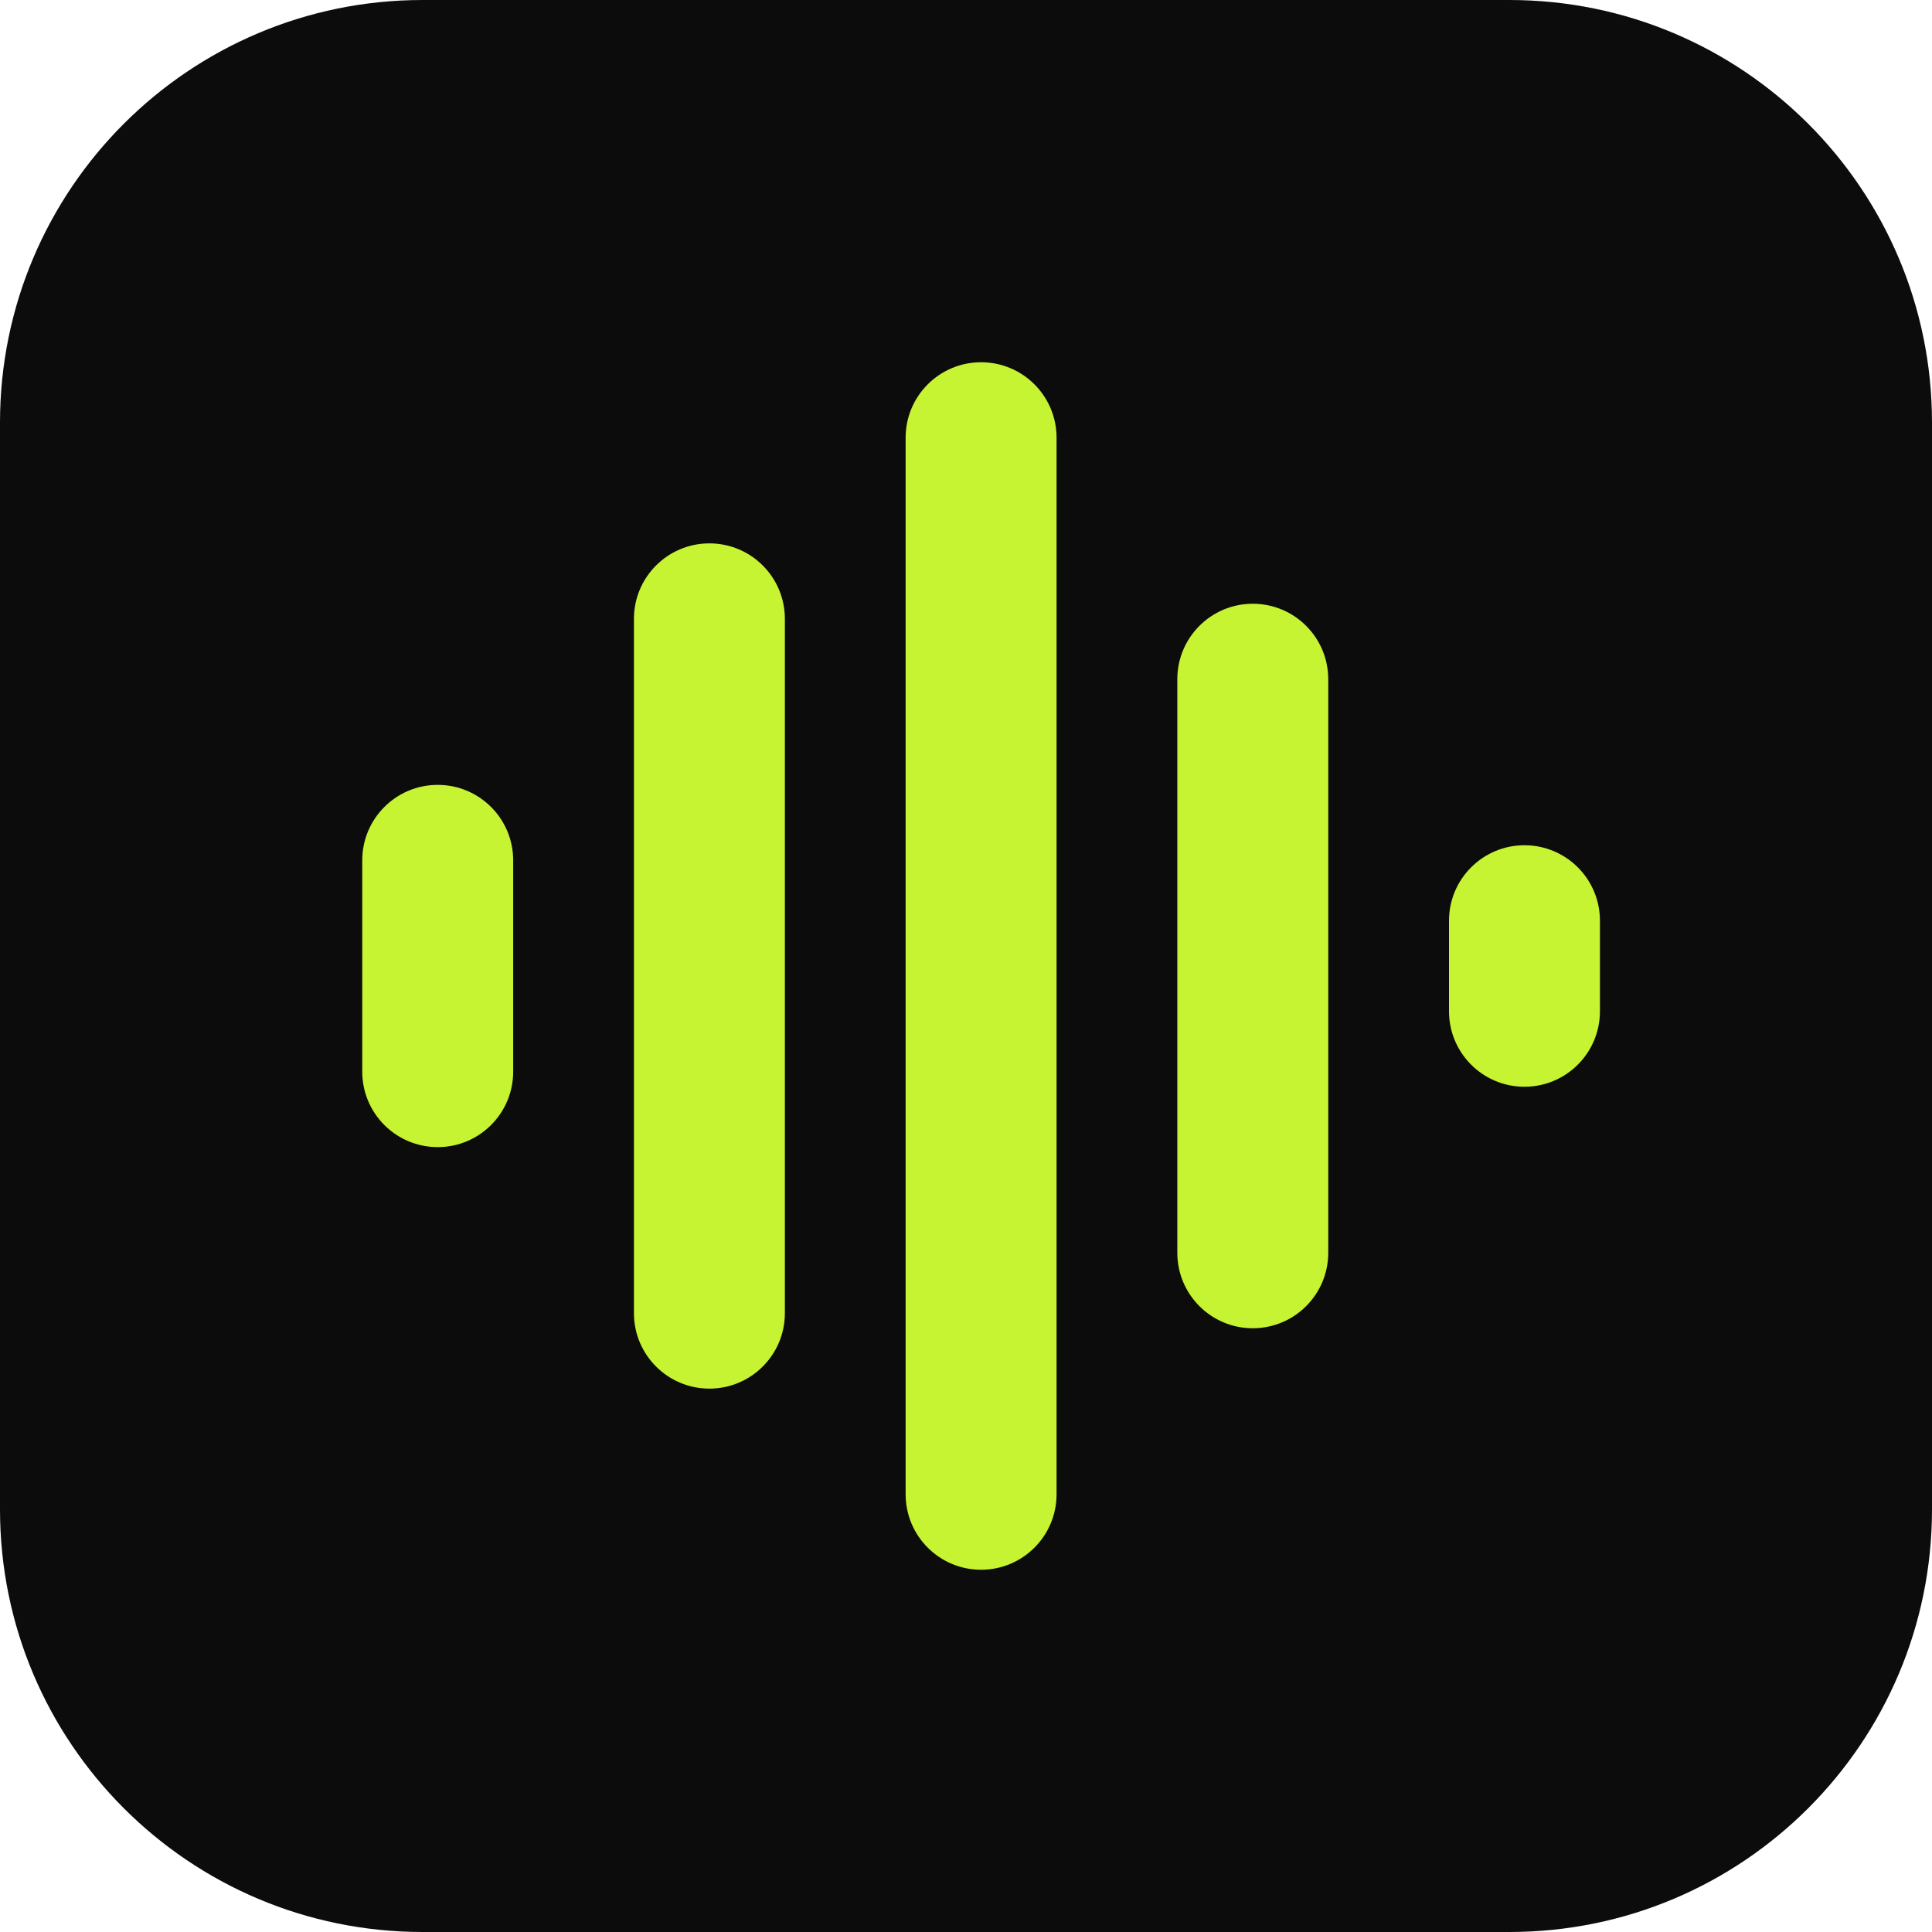
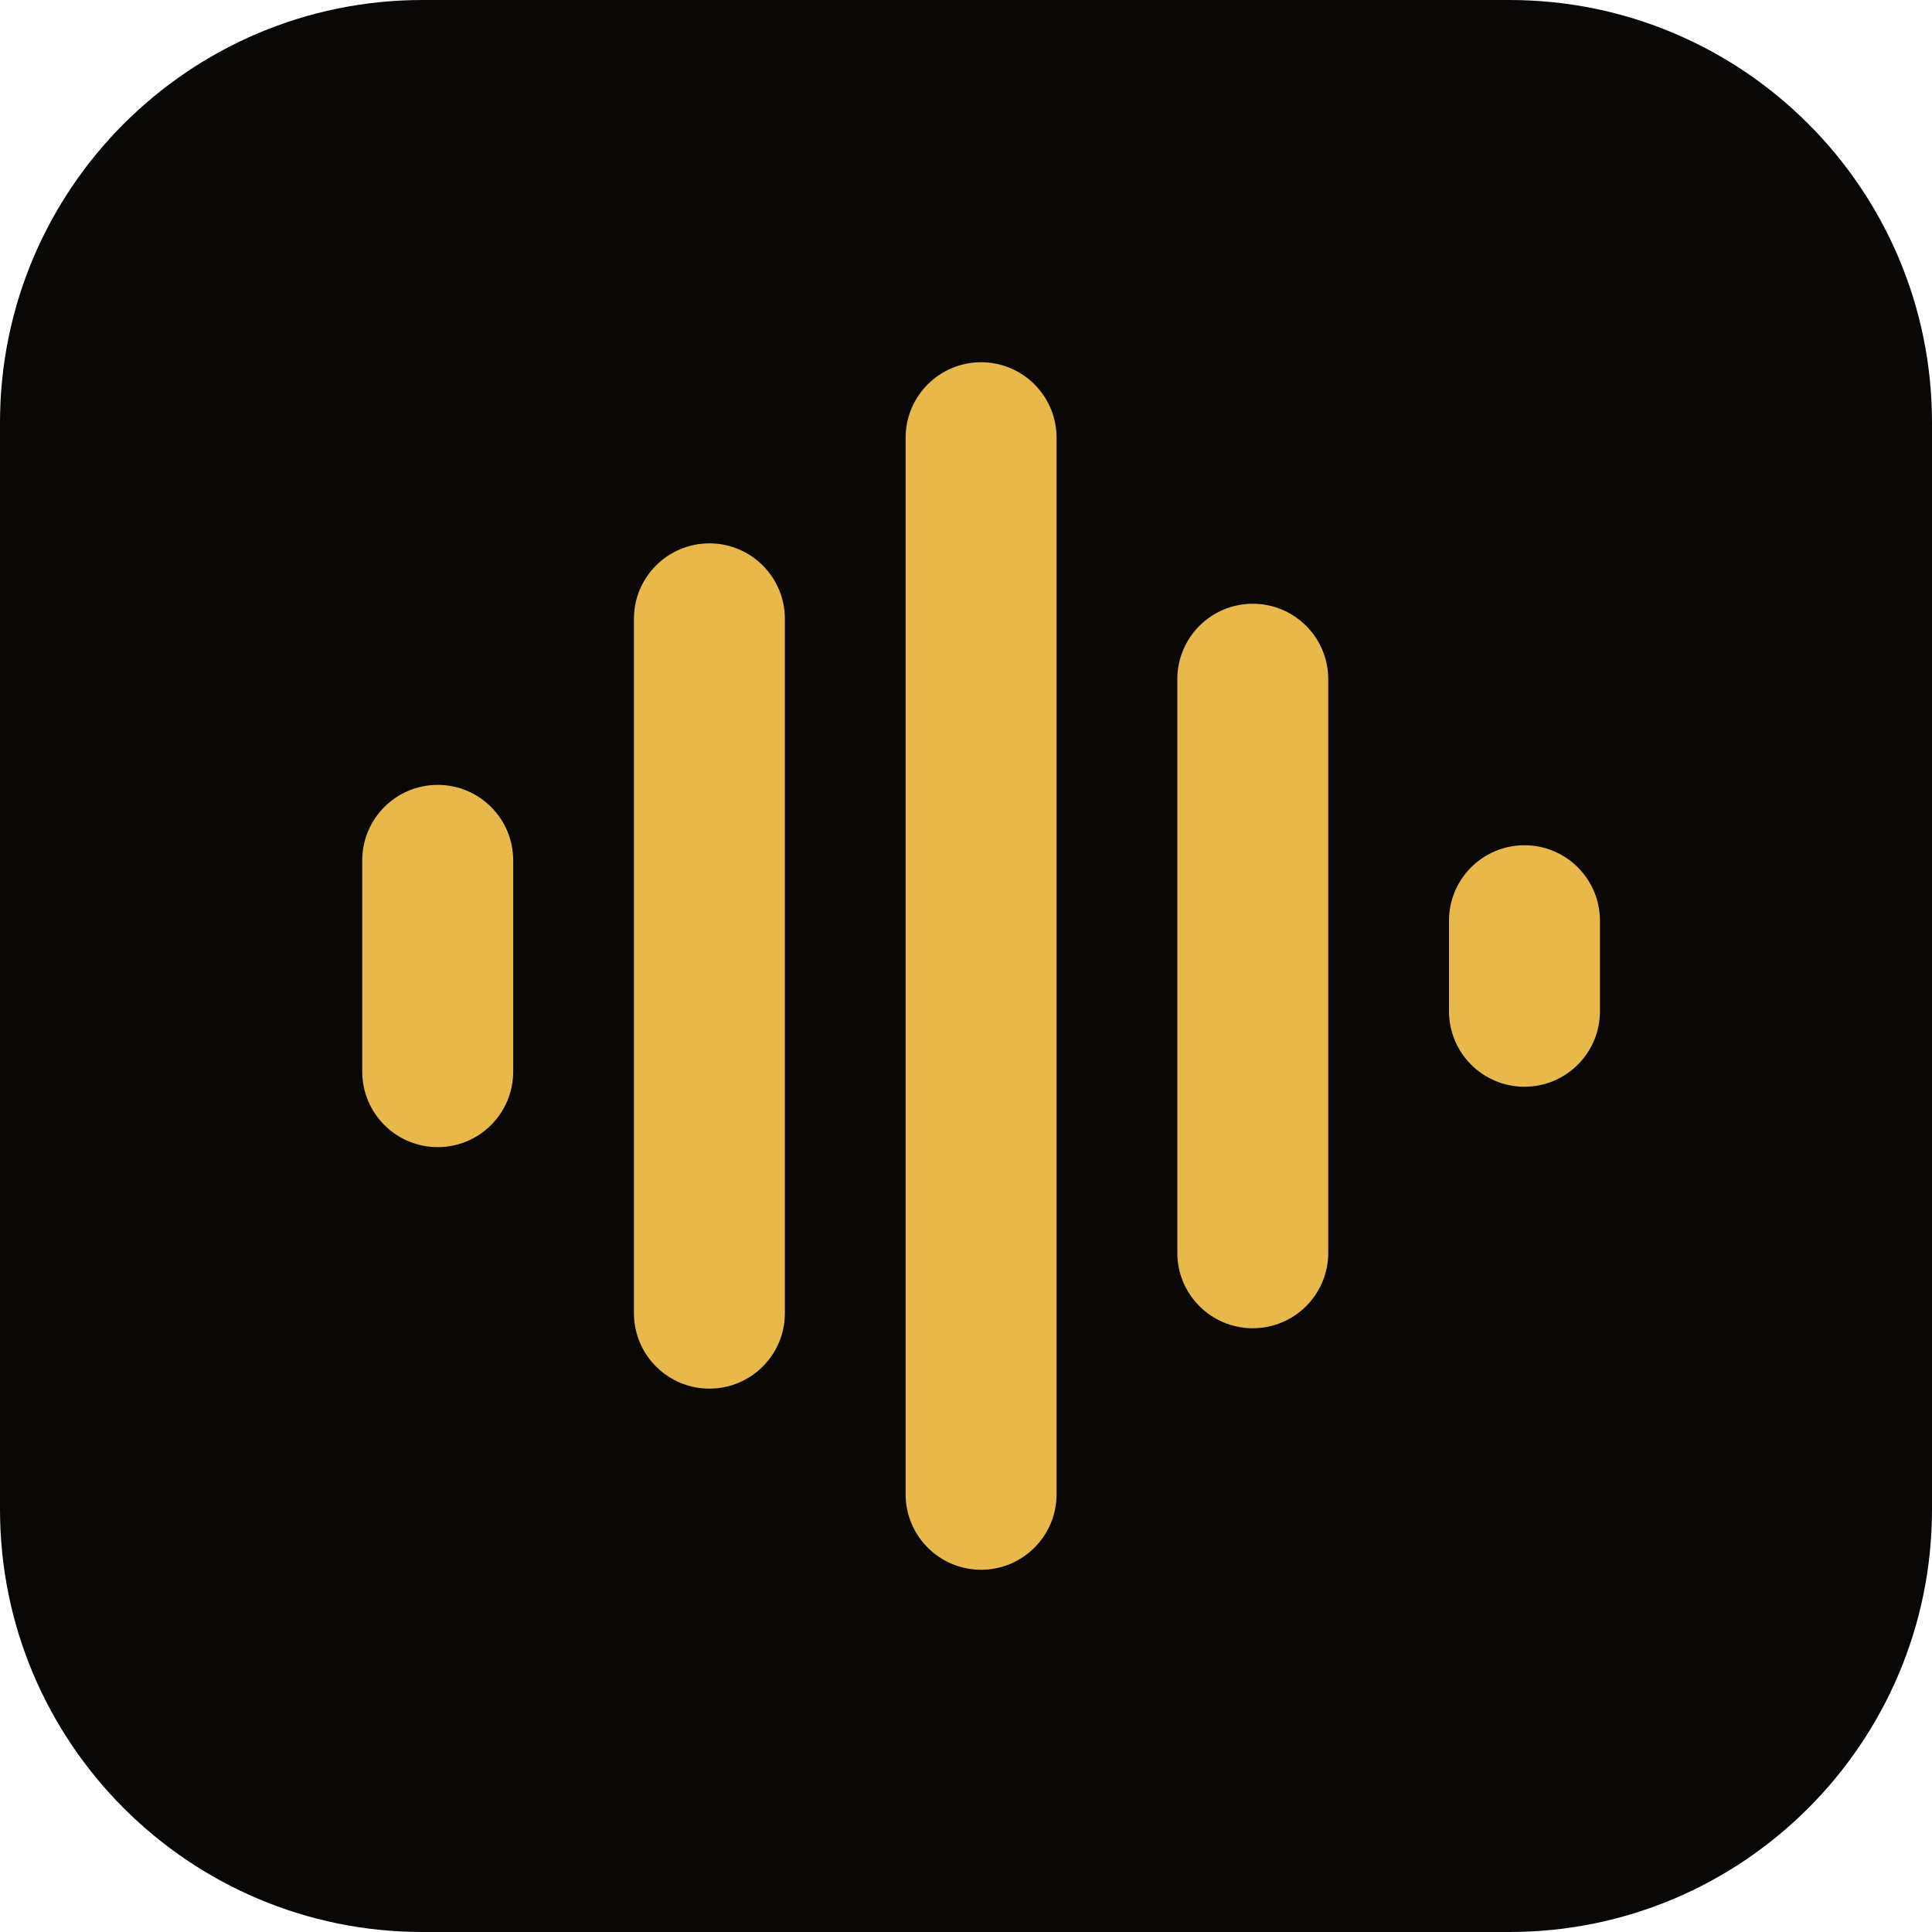
<svg xmlns="http://www.w3.org/2000/svg" viewBox="0 0 64 64">
-   <rect width="64" height="64" rx="14" fill="#0c0c0d" />
-   <g fill="#c6f432">
+   <rect width="64" height="64" rx="14" fill="#0a0807" />
+   <g fill="#e8b84a">
    <rect x="12" y="26" width="5" height="12" rx="2.5" />
    <rect x="21" y="18" width="5" height="28" rx="2.5" />
    <rect x="30" y="12" width="5" height="40" rx="2.5" />
    <rect x="39" y="20" width="5" height="24" rx="2.5" />
    <rect x="48" y="28" width="5" height="8" rx="2.5" />
  </g>
</svg>
